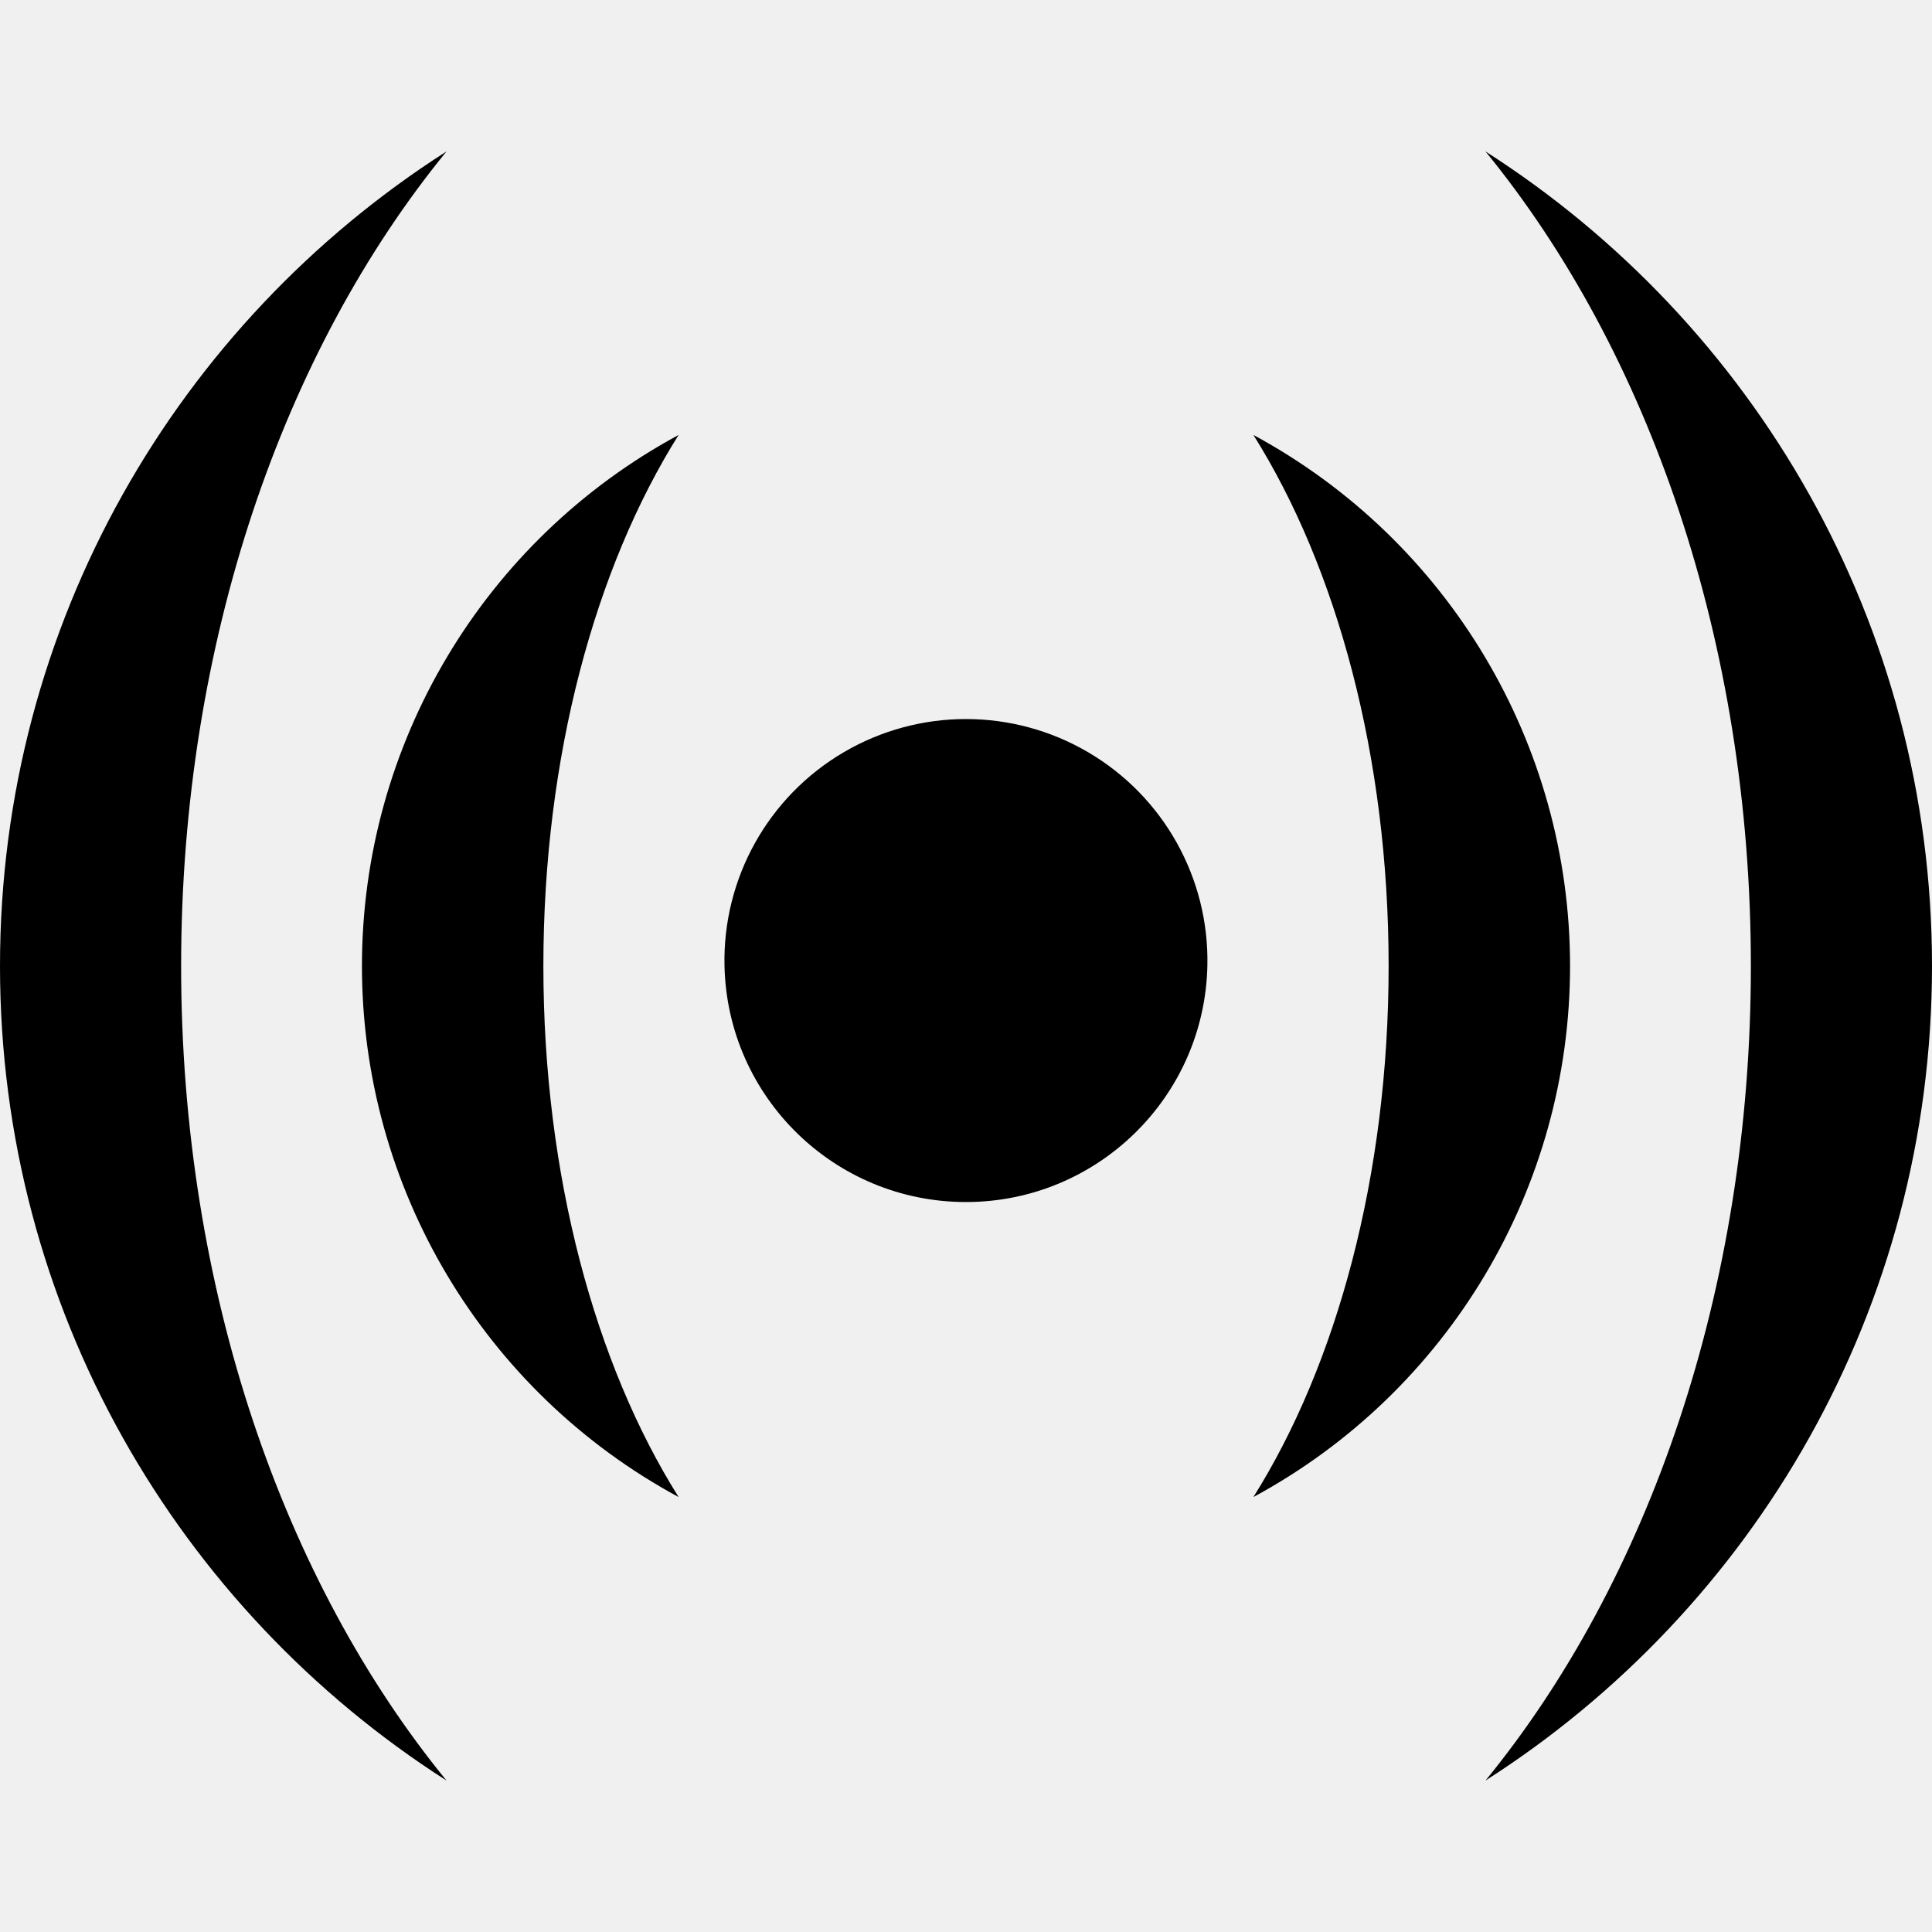
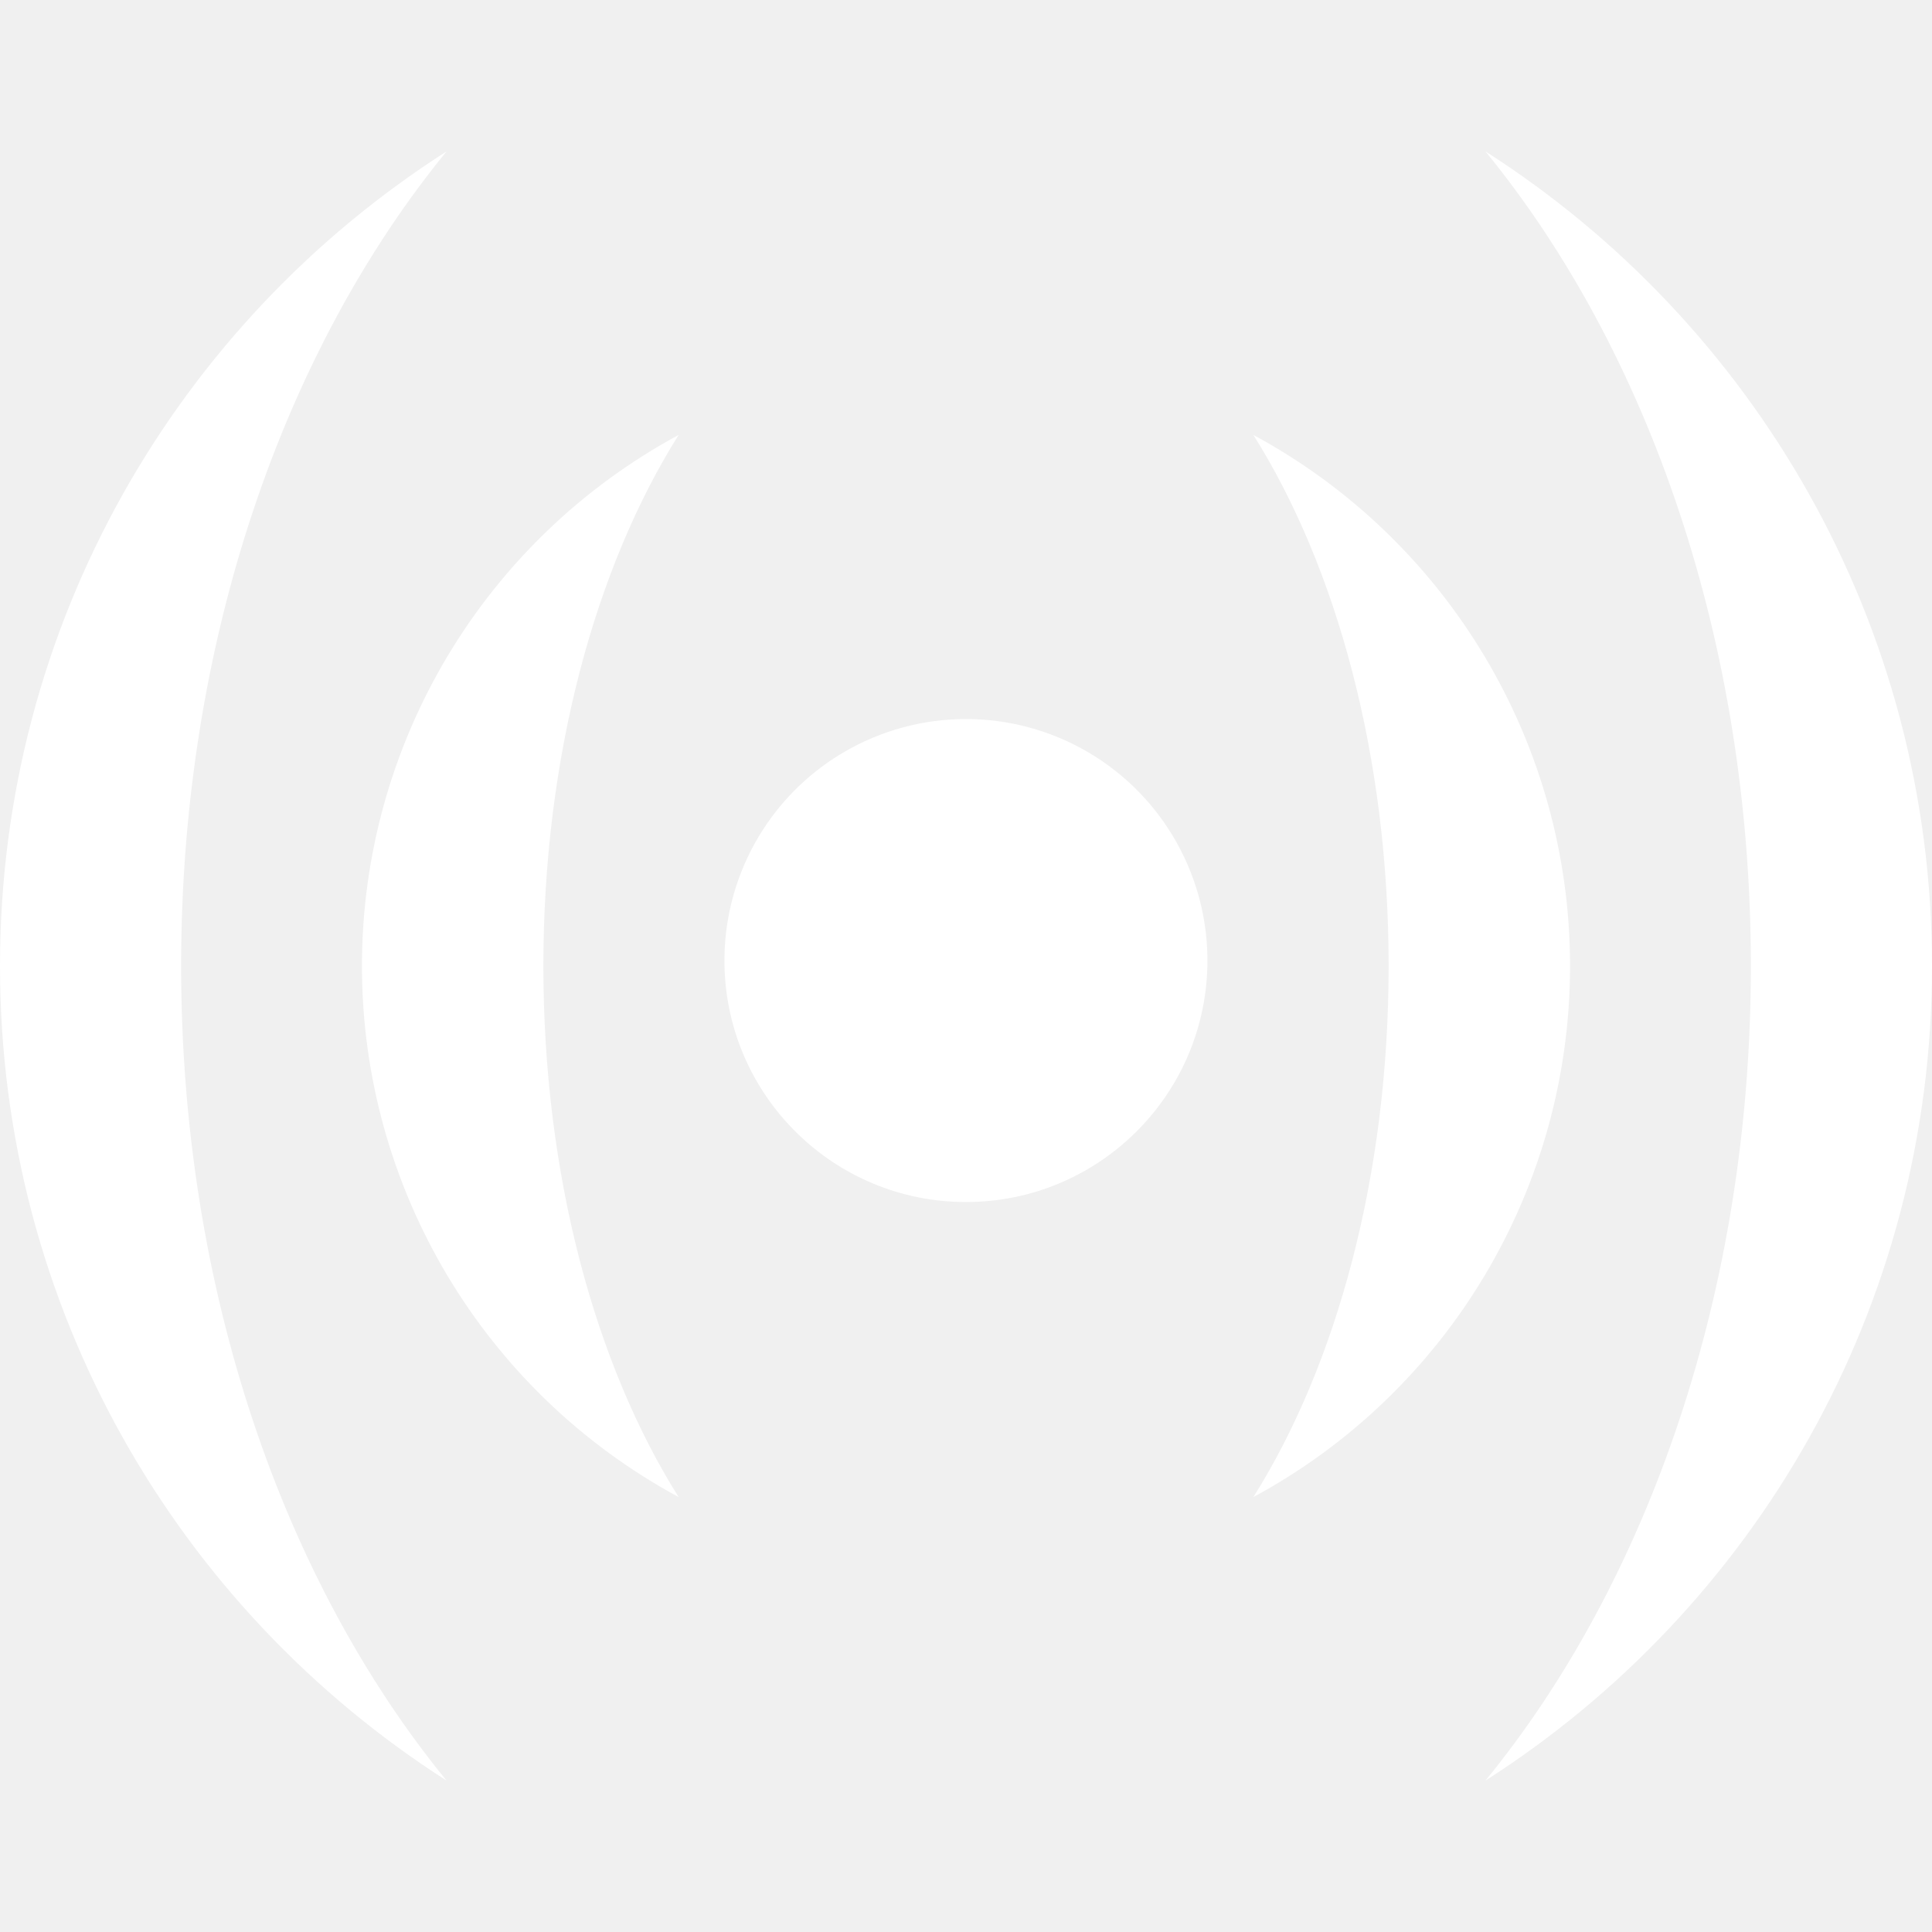
<svg xmlns="http://www.w3.org/2000/svg" aria-hidden="true" role="img" class="iconify iconify--icomoon-free" width="32" height="32" preserveAspectRatio="xMidYMid meet" viewBox="0 0 16 16">
-   <path d="M6 8a2 2 0 1 1 3.999-.001A2 2 0 0 1 6 8zm4.38-4.398a4.999 4.999 0 0 1 0 8.796c.689-1.096 1.12-2.66 1.12-4.398s-.431-3.302-1.12-4.398zM4.5 8c0 1.738.431 3.302 1.12 4.398a4.999 4.999 0 0 1 0-8.796C4.931 4.698 4.5 6.262 4.5 8zm-3 0c0 2.686.85 5.097 2.198 6.746C1.475 13.325 0 10.835 0 8s1.474-5.325 3.698-6.746C2.35 2.903 1.5 5.314 1.5 8zm10.802-6.746C14.525 2.675 16 5.165 16 8s-1.474 5.325-3.698 6.746C13.65 13.097 14.5 10.686 14.5 8s-.85-5.097-2.198-6.746z" fill="currentColor" />
+   <path d="M6 8a2 2 0 1 1 3.999-.001A2 2 0 0 1 6 8zm4.38-4.398a4.999 4.999 0 0 1 0 8.796c.689-1.096 1.12-2.66 1.12-4.398s-.431-3.302-1.12-4.398zM4.5 8c0 1.738.431 3.302 1.12 4.398a4.999 4.999 0 0 1 0-8.796C4.931 4.698 4.5 6.262 4.5 8zm-3 0c0 2.686.85 5.097 2.198 6.746C1.475 13.325 0 10.835 0 8s1.474-5.325 3.698-6.746C2.35 2.903 1.5 5.314 1.5 8zm10.802-6.746C14.525 2.675 16 5.165 16 8s-1.474 5.325-3.698 6.746C13.65 13.097 14.5 10.686 14.5 8s-.85-5.097-2.198-6.746z" fill="#fff" />
</svg>
